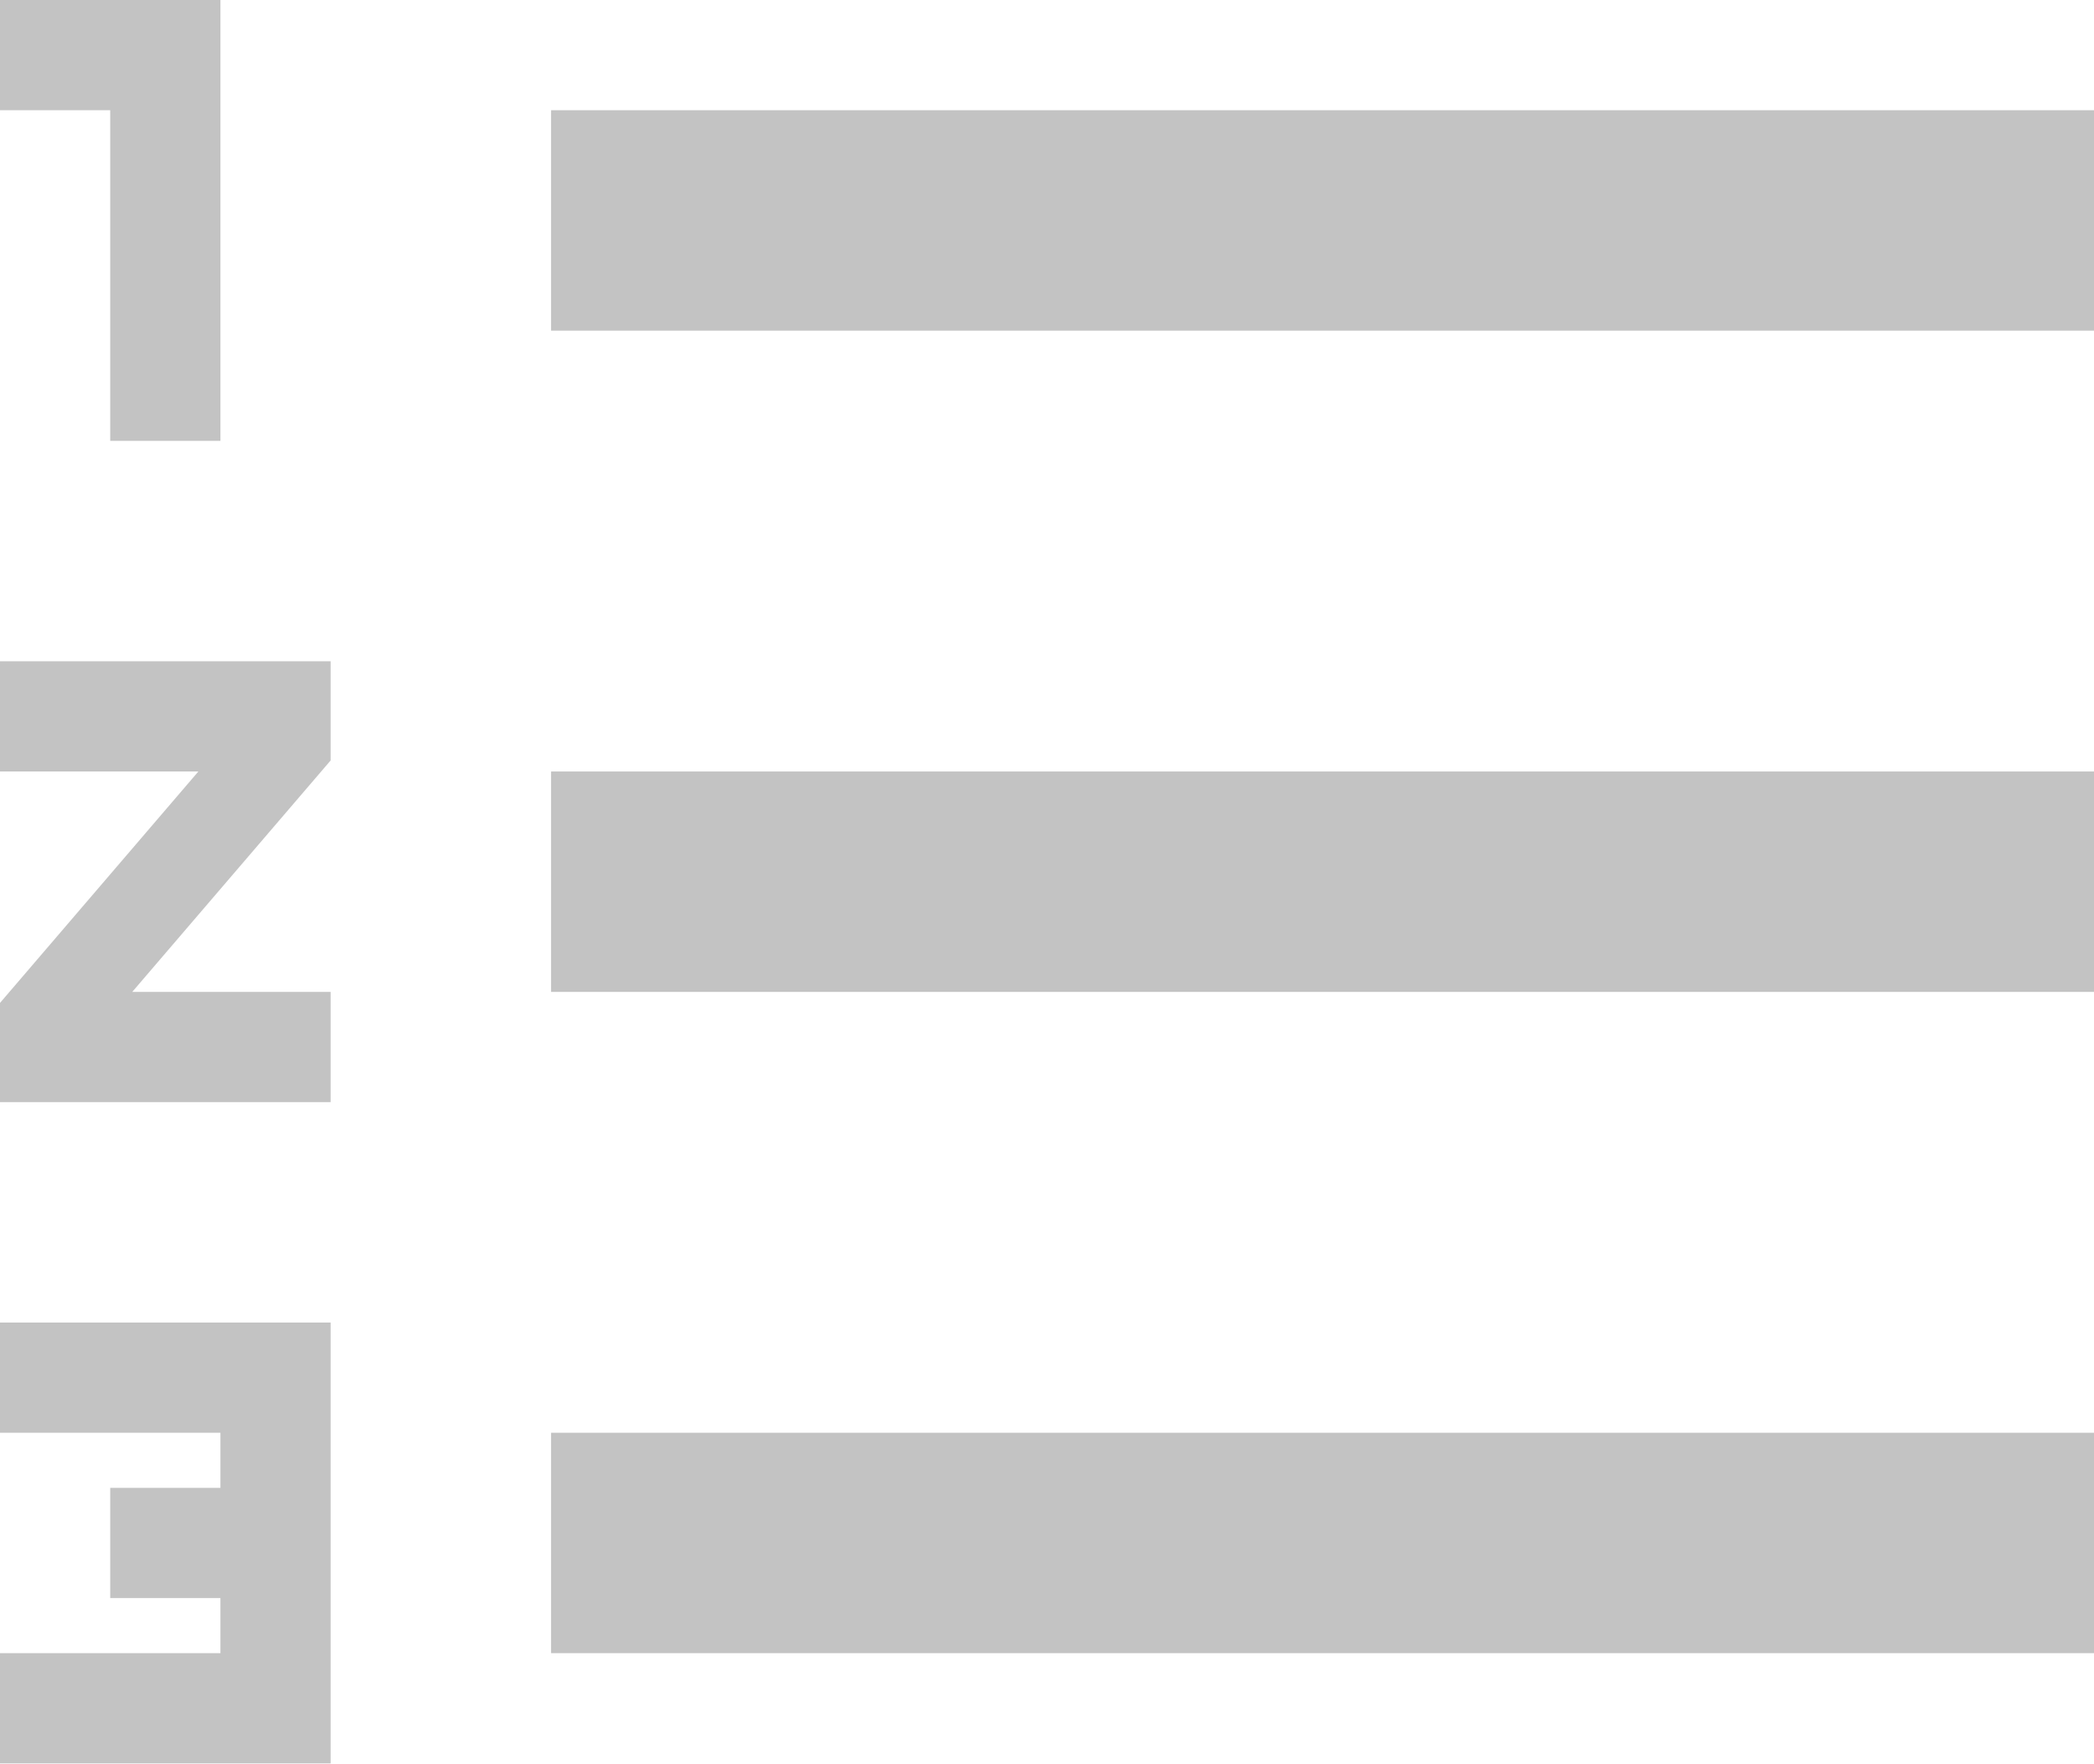
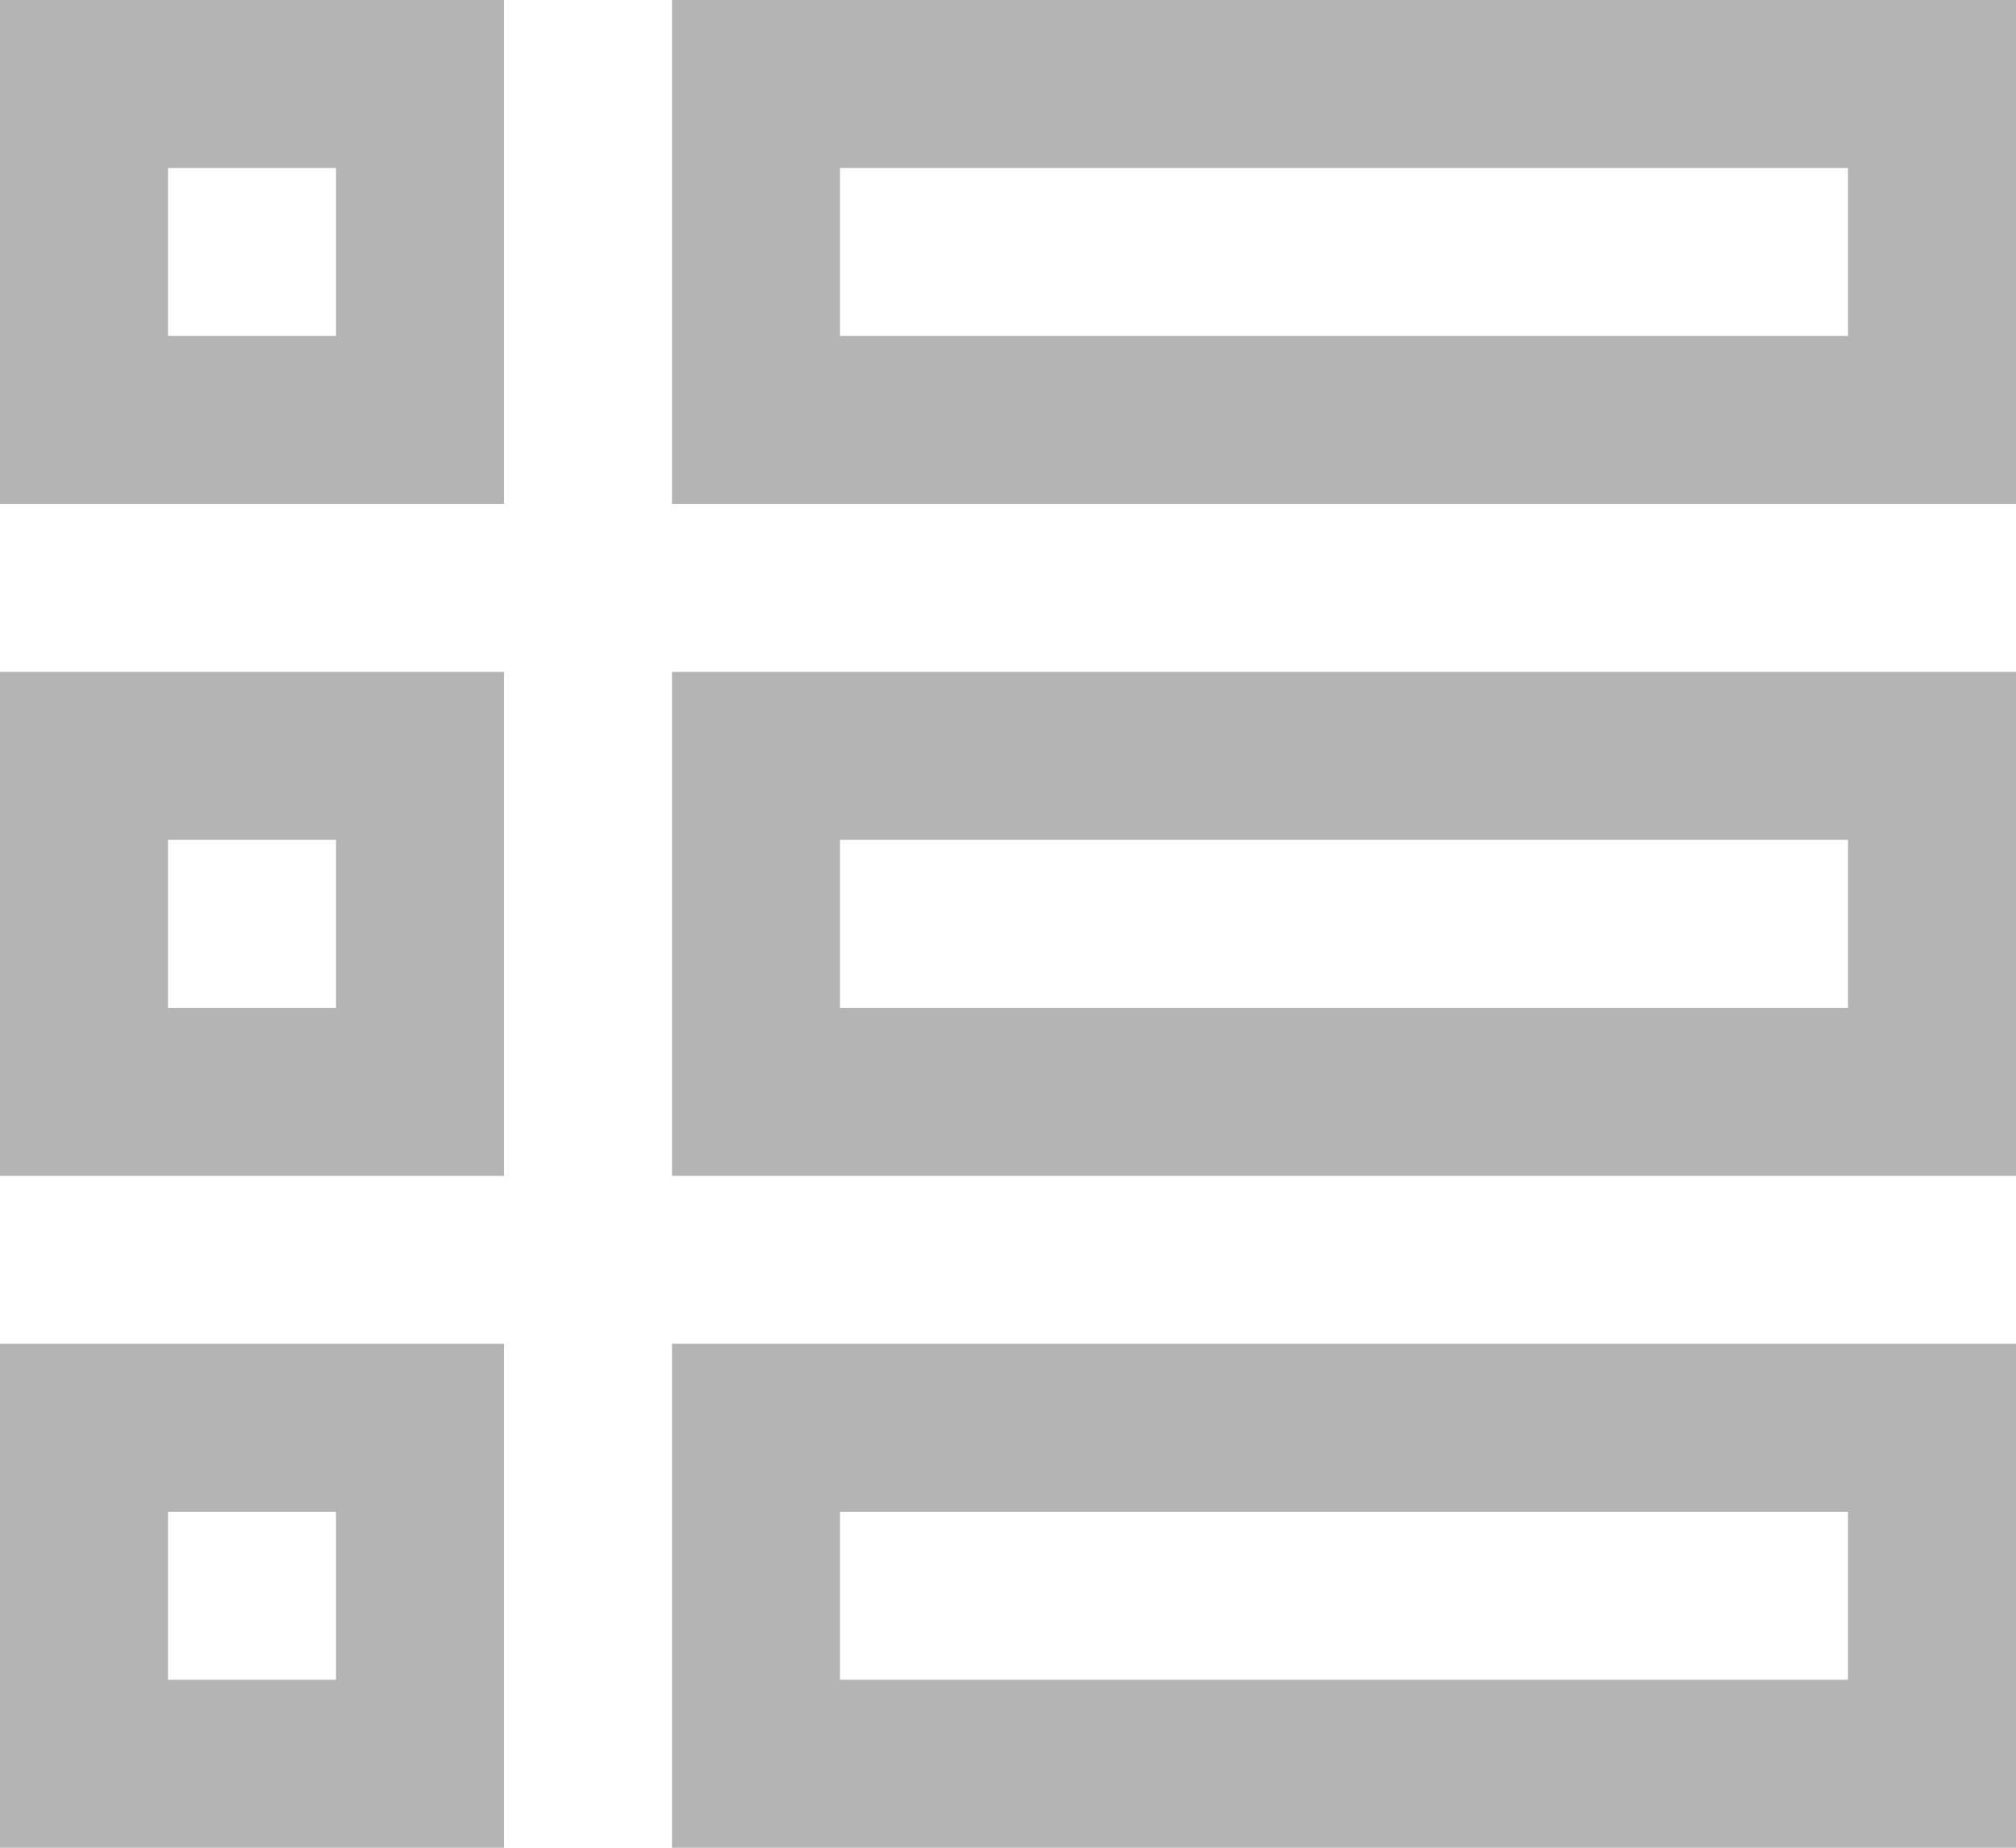
- <svg xmlns="http://www.w3.org/2000/svg" width="19px" height="16px" viewBox="0 0 19 16" version="1.1">
+ <svg xmlns="http://www.w3.org/2000/svg" width="24px" height="22px" viewBox="0 0 24 22" version="1.1">
  <defs />
-   <g id="Components" stroke="none" stroke-width="1" fill="none" fill-rule="evenodd" opacity="0.4">
-     <g id="Toolkit-Documentation:-Components" transform="translate(-939, -545)">
-       <g id="Layout" transform="translate(934, 273)">
+   <g id="Components" stroke="none" stroke-width="1" fill="none" fill-rule="evenodd" opacity="0.5">
+     <g id="Toolkit-Documentation:-Components" transform="translate(-937, -844)">
+       <g id="Layout" transform="translate(934, 575)">
        <g id="List" transform="translate(3, 242)">
-           <g id="Group-23" transform="translate(0, 26)">
-             <g id="baseline-format_list_numbered-24px">
-               <path d="M2,17 L4,17 L4,17.5 L3,17.5 L3,18.5 L4,18.5 L4,19 L2,19 L2,20 L5,20 L5,16 L2,16 L2,17 Z M3,8 L4,8 L4,4 L2,4 L2,5 L3,5 L3,8 Z M2,11 L3.8,11 L2,13.1 L2,14 L5,14 L5,13 L3.2,13 L5,10.9 L5,10 L2,10 L2,11 Z M7,5 L7,7 L21,7 L21,5 L7,5 Z M7,19 L21,19 L21,17 L7,17 L7,19 Z M7,13 L21,13 L21,11 L7,11 L7,13 Z" id="Shape" fill="#696969" fill-rule="nonzero" />
-               <polygon id="Shape" points="0 0 24 0 24 24 0 24" />
+           <g id="baseline-format_list_numbered-24px" transform="translate(0, 26)">
+             <polygon id="Shape" points="0 0 24 0 24 24 0 24" />
+             <g id="bullet-list-70" transform="translate(0, 1)" stroke="#696969" stroke-width="2">
+               <rect id="Rectangle-path" x="9" y="1" width="14" height="4" />
+               <rect id="Rectangle-path" x="9" y="9" width="14" height="4" />
+               <rect id="Rectangle-path" x="9" y="17" width="14" height="4" />
+               <rect id="Rectangle-path" x="1" y="1" width="4" height="4" />
+               <rect id="Rectangle-path" x="1" y="9" width="4" height="4" />
+               <rect id="Rectangle-path" x="1" y="17" width="4" height="4" />
            </g>
          </g>
        </g>
      </g>
    </g>
  </g>
</svg>
